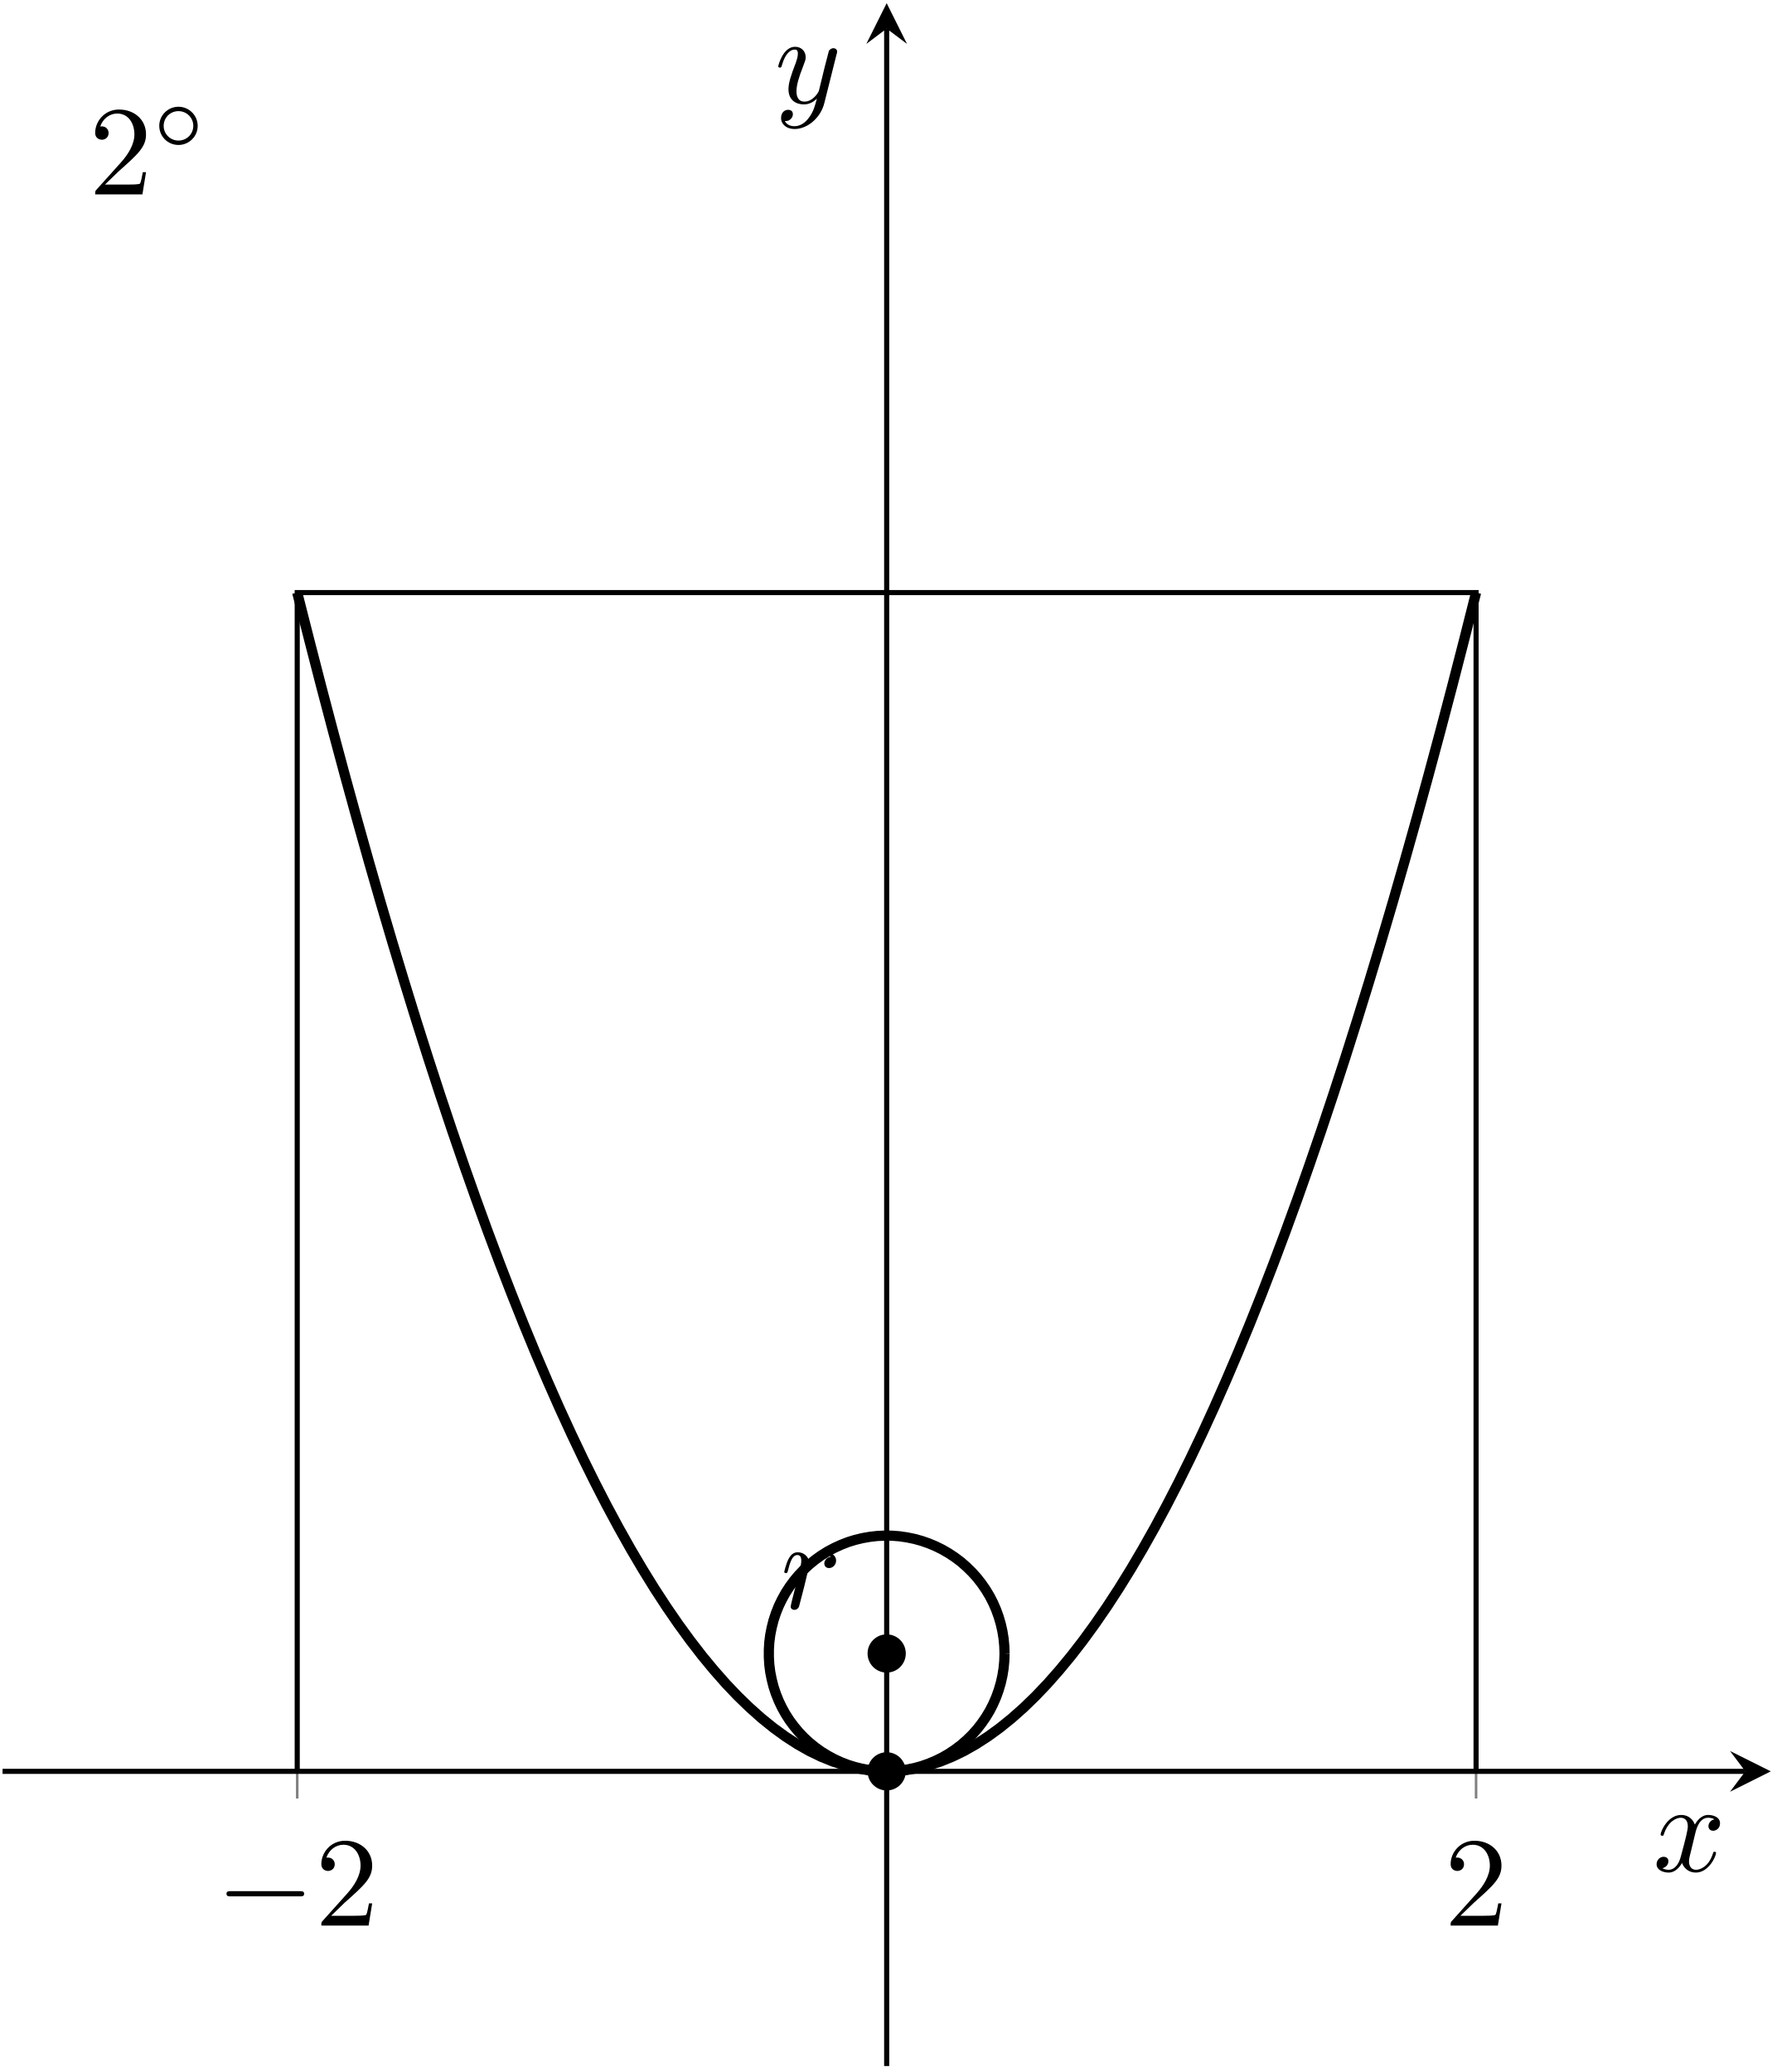
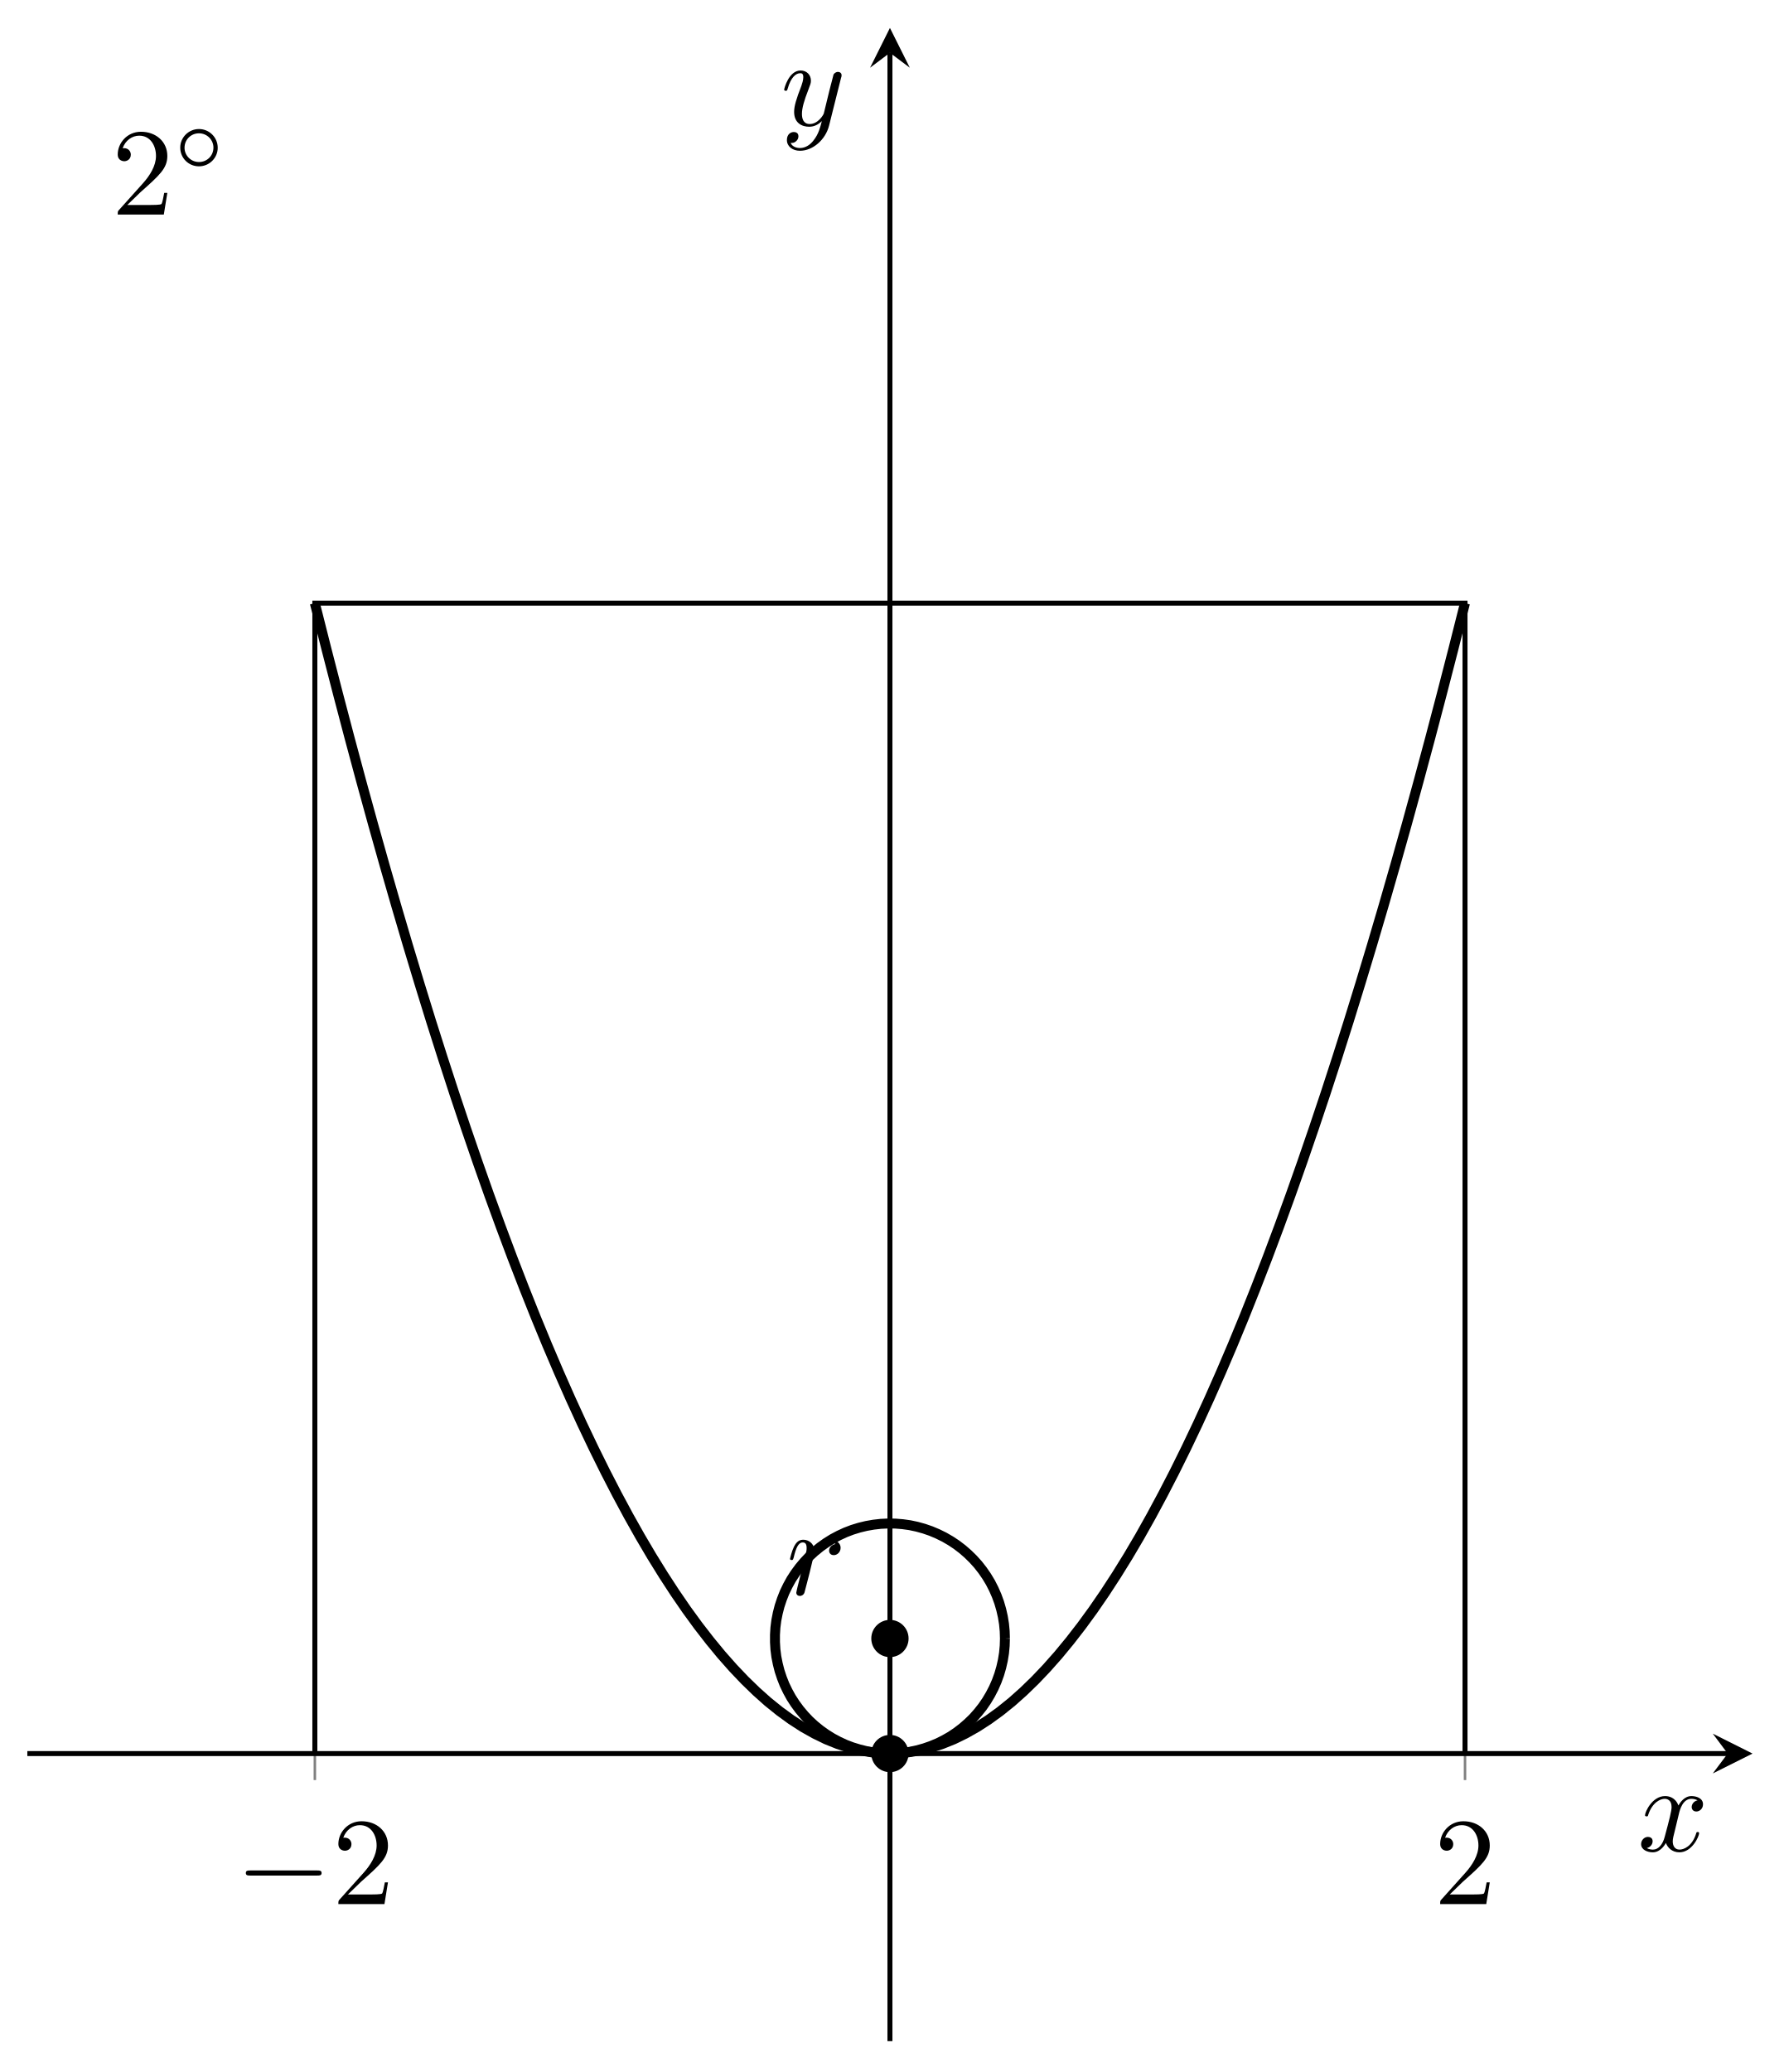
- <svg xmlns="http://www.w3.org/2000/svg" xmlns:xlink="http://www.w3.org/1999/xlink" width="138.729pt" height="161.784pt" viewBox="0 0 138.729 161.784">
+ <svg xmlns="http://www.w3.org/2000/svg" xmlns:xlink="http://www.w3.org/1999/xlink" width="142.714pt" height="165.769pt" viewBox="0 0 142.714 165.769">
  <defs>
    <g>
      <g id="glyph-0-0">
        <path d="M 6.547 -2.281 C 6.719 -2.281 6.891 -2.281 6.891 -2.484 C 6.891 -2.688 6.719 -2.688 6.547 -2.688 L 1.172 -2.688 C 1 -2.688 0.828 -2.688 0.828 -2.484 C 0.828 -2.281 1 -2.281 1.172 -2.281 Z M 6.547 -2.281 " />
      </g>
      <g id="glyph-1-0">
        <path d="M 1.266 -0.766 L 2.312 -1.781 C 3.859 -3.156 4.469 -3.703 4.469 -4.688 C 4.469 -5.828 3.562 -6.625 2.359 -6.625 C 1.234 -6.625 0.5 -5.703 0.5 -4.812 C 0.5 -4.266 1 -4.266 1.031 -4.266 C 1.188 -4.266 1.547 -4.375 1.547 -4.797 C 1.547 -5.047 1.359 -5.312 1.016 -5.312 C 0.938 -5.312 0.922 -5.312 0.891 -5.297 C 1.109 -5.938 1.656 -6.312 2.219 -6.312 C 3.125 -6.312 3.562 -5.5 3.562 -4.688 C 3.562 -3.891 3.062 -3.109 2.516 -2.5 L 0.609 -0.375 C 0.5 -0.266 0.5 -0.234 0.5 0 L 4.188 0 L 4.469 -1.734 L 4.219 -1.734 C 4.156 -1.438 4.094 -1 4 -0.844 C 3.922 -0.766 3.266 -0.766 3.047 -0.766 Z M 1.266 -0.766 " />
      </g>
      <g id="glyph-2-0">
        <path d="M 0.875 -0.594 C 0.844 -0.438 0.781 -0.203 0.781 -0.156 C 0.781 0.016 0.922 0.109 1.078 0.109 C 1.188 0.109 1.375 0.031 1.438 -0.172 C 1.453 -0.203 1.797 -1.562 1.844 -1.734 C 1.922 -2.062 2.094 -2.766 2.156 -3.031 C 2.203 -3.156 2.469 -3.625 2.719 -3.844 C 2.797 -3.922 3.078 -4.172 3.516 -4.172 C 3.766 -4.172 3.922 -4.047 3.922 -4.047 C 3.625 -4 3.406 -3.766 3.406 -3.516 C 3.406 -3.344 3.516 -3.156 3.781 -3.156 C 4.047 -3.156 4.328 -3.391 4.328 -3.75 C 4.328 -4.094 4.016 -4.391 3.516 -4.391 C 2.859 -4.391 2.422 -3.906 2.234 -3.625 C 2.156 -4.078 1.797 -4.391 1.328 -4.391 C 0.875 -4.391 0.688 -4 0.594 -3.828 C 0.422 -3.484 0.281 -2.891 0.281 -2.859 C 0.281 -2.766 0.391 -2.766 0.406 -2.766 C 0.5 -2.766 0.516 -2.766 0.578 -2.984 C 0.75 -3.703 0.938 -4.172 1.297 -4.172 C 1.469 -4.172 1.609 -4.094 1.609 -3.719 C 1.609 -3.516 1.578 -3.406 1.453 -2.875 Z M 0.875 -0.594 " />
      </g>
      <g id="glyph-2-1">
        <path d="M 3.312 -3 C 3.375 -3.266 3.609 -4.172 4.297 -4.172 C 4.359 -4.172 4.594 -4.172 4.797 -4.047 C 4.516 -4 4.328 -3.75 4.328 -3.516 C 4.328 -3.344 4.438 -3.156 4.703 -3.156 C 4.922 -3.156 5.234 -3.344 5.234 -3.734 C 5.234 -4.25 4.656 -4.391 4.312 -4.391 C 3.734 -4.391 3.391 -3.859 3.266 -3.641 C 3.016 -4.297 2.484 -4.391 2.203 -4.391 C 1.156 -4.391 0.594 -3.109 0.594 -2.859 C 0.594 -2.766 0.703 -2.766 0.719 -2.766 C 0.797 -2.766 0.828 -2.781 0.844 -2.875 C 1.188 -3.922 1.844 -4.172 2.172 -4.172 C 2.359 -4.172 2.719 -4.078 2.719 -3.516 C 2.719 -3.203 2.547 -2.531 2.172 -1.141 C 2.016 -0.531 1.672 -0.109 1.234 -0.109 C 1.172 -0.109 0.938 -0.109 0.734 -0.234 C 0.984 -0.281 1.203 -0.5 1.203 -0.781 C 1.203 -1.047 0.984 -1.125 0.828 -1.125 C 0.531 -1.125 0.281 -0.859 0.281 -0.547 C 0.281 -0.094 0.781 0.109 1.219 0.109 C 1.875 0.109 2.234 -0.594 2.266 -0.641 C 2.391 -0.281 2.75 0.109 3.344 0.109 C 4.359 0.109 4.922 -1.172 4.922 -1.422 C 4.922 -1.516 4.844 -1.516 4.812 -1.516 C 4.719 -1.516 4.703 -1.484 4.688 -1.406 C 4.359 -0.344 3.672 -0.109 3.359 -0.109 C 2.969 -0.109 2.812 -0.422 2.812 -0.766 C 2.812 -0.984 2.875 -1.203 2.984 -1.641 Z M 3.312 -3 " />
      </g>
      <g id="glyph-2-2">
        <path d="M 4.828 -3.781 C 4.875 -3.922 4.875 -3.938 4.875 -4.016 C 4.875 -4.188 4.734 -4.281 4.578 -4.281 C 4.484 -4.281 4.328 -4.219 4.234 -4.078 C 4.219 -4.031 4.141 -3.719 4.094 -3.531 C 4.031 -3.281 3.953 -3.016 3.891 -2.75 L 3.453 -0.953 C 3.406 -0.812 2.984 -0.109 2.328 -0.109 C 1.812 -0.109 1.703 -0.547 1.703 -0.922 C 1.703 -1.375 1.875 -1.984 2.219 -2.859 C 2.375 -3.266 2.422 -3.375 2.422 -3.578 C 2.422 -4.031 2.094 -4.391 1.594 -4.391 C 0.656 -4.391 0.281 -2.953 0.281 -2.859 C 0.281 -2.766 0.391 -2.766 0.406 -2.766 C 0.5 -2.766 0.516 -2.781 0.562 -2.938 C 0.828 -3.875 1.234 -4.172 1.562 -4.172 C 1.656 -4.172 1.812 -4.172 1.812 -3.859 C 1.812 -3.609 1.719 -3.344 1.656 -3.156 C 1.25 -2.109 1.078 -1.547 1.078 -1.078 C 1.078 -0.188 1.703 0.109 2.281 0.109 C 2.672 0.109 3.016 -0.062 3.297 -0.344 C 3.156 0.172 3.047 0.672 2.641 1.188 C 2.391 1.531 2 1.812 1.547 1.812 C 1.406 1.812 0.969 1.781 0.797 1.406 C 0.953 1.406 1.078 1.406 1.219 1.281 C 1.328 1.188 1.422 1.062 1.422 0.875 C 1.422 0.562 1.156 0.531 1.047 0.531 C 0.828 0.531 0.5 0.688 0.5 1.172 C 0.5 1.672 0.938 2.031 1.547 2.031 C 2.578 2.031 3.594 1.141 3.875 0.016 Z M 4.828 -3.781 " />
      </g>
      <g id="glyph-3-0">
        <path d="M 3.531 -1.734 C 3.531 -2.578 2.844 -3.234 2.031 -3.234 C 1.203 -3.234 0.531 -2.562 0.531 -1.75 C 0.531 -0.906 1.203 -0.25 2.031 -0.25 C 2.859 -0.25 3.531 -0.922 3.531 -1.734 Z M 2.031 -0.594 C 1.375 -0.594 0.875 -1.125 0.875 -1.734 C 0.875 -2.391 1.391 -2.891 2.031 -2.891 C 2.688 -2.891 3.188 -2.359 3.188 -1.75 C 3.188 -1.094 2.672 -0.594 2.031 -0.594 Z M 2.031 -0.594 " />
      </g>
    </g>
-     <clipPath id="clip-0">
-       <path clip-rule="nonzero" d="M 135 136 L 138.457 136 L 138.457 140 L 135 140 Z M 135 136 " />
-     </clipPath>
-     <clipPath id="clip-1">
-       <path clip-rule="nonzero" d="M 69 2 L 70 2 L 70 161.52 L 69 161.52 Z M 69 2 " />
-     </clipPath>
-     <clipPath id="clip-2">
-       <path clip-rule="nonzero" d="M 67 0.051 L 71 0.051 L 71 4 L 67 4 Z M 67 0.051 " />
-     </clipPath>
  </defs>
-   <path fill="none" stroke-width="0.199" stroke-linecap="butt" stroke-linejoin="miter" stroke="rgb(50%, 50%, 50%)" stroke-opacity="1" stroke-miterlimit="10" d="M 23.053 20.931 L 23.053 25.181 M 115.276 20.931 L 115.276 25.181 " transform="matrix(0.99805, 0, 0, -0.99805, 0.198612, 161.3199)" />
-   <path fill="none" stroke-width="0.399" stroke-linecap="butt" stroke-linejoin="miter" stroke="rgb(0%, 0%, 0%)" stroke-opacity="1" stroke-miterlimit="10" d="M 0.001 23.056 L 136.341 23.056 " transform="matrix(0.99805, 0, 0, -0.99805, 0.198612, 161.3199)" />
-   <g clip-path="url(#clip-0)">
-     <path fill-rule="nonzero" fill="rgb(0%, 0%, 0%)" fill-opacity="1" d="M 138.262 138.309 L 135.078 136.719 L 136.273 138.309 L 135.078 139.902 " />
-   </g>
-   <g clip-path="url(#clip-1)">
-     <path fill="none" stroke-width="0.399" stroke-linecap="butt" stroke-linejoin="miter" stroke="rgb(0%, 0%, 0%)" stroke-opacity="1" stroke-miterlimit="10" d="M 69.167 -0 L 69.167 159.396 " transform="matrix(0.99805, 0, 0, -0.99805, 0.198612, 161.3199)" />
-   </g>
-   <g clip-path="url(#clip-2)">
-     <path fill-rule="nonzero" fill="rgb(0%, 0%, 0%)" fill-opacity="1" d="M 69.23 0.246 L 67.641 3.43 L 69.23 2.234 L 70.82 3.43 " />
+   <path fill="none" stroke-width="0.199" stroke-linecap="butt" stroke-linejoin="miter" stroke="rgb(50%, 50%, 50%)" stroke-opacity="1" stroke-miterlimit="10" d="M 23.054 20.928 L 23.054 25.183 M 115.277 20.928 L 115.277 25.183 " transform="matrix(0.998, 0, 0, -0.998, 2.187616, 163.3003)" />
+   <path fill="none" stroke-width="0.399" stroke-linecap="butt" stroke-linejoin="miter" stroke="rgb(0%, 0%, 0%)" stroke-opacity="1" stroke-miterlimit="10" d="M -0 23.053 L 136.339 23.053 " transform="matrix(0.998, 0, 0, -0.998, 2.187616, 163.3003)" />
+   <path fill-rule="nonzero" fill="rgb(0%, 0%, 0%)" fill-opacity="1" d="M 140.242 140.293 L 137.062 138.699 L 138.254 140.293 L 137.062 141.883 " />
+   <path fill="none" stroke-width="0.399" stroke-linecap="butt" stroke-linejoin="miter" stroke="rgb(0%, 0%, 0%)" stroke-opacity="1" stroke-miterlimit="10" d="M 69.166 -0 L 69.166 159.396 " transform="matrix(0.998, 0, 0, -0.998, 2.187616, 163.3003)" />
+   <path fill-rule="nonzero" fill="rgb(0%, 0%, 0%)" fill-opacity="1" d="M 71.215 2.234 L 69.625 5.418 L 71.215 4.223 L 72.805 5.418 " />
+   <g fill="rgb(0%, 0%, 0%)" fill-opacity="1">
+     <use xlink:href="#glyph-0-0" x="18.844" y="152.333" />
  </g>
  <g fill="rgb(0%, 0%, 0%)" fill-opacity="1">
-     <use xlink:href="#glyph-0-0" x="16.856" y="150.352" />
+     <use xlink:href="#glyph-1-0" x="26.577" y="152.333" />
  </g>
  <g fill="rgb(0%, 0%, 0%)" fill-opacity="1">
-     <use xlink:href="#glyph-1-0" x="24.59" y="150.352" />
+     <use xlink:href="#glyph-1-0" x="114.746" y="152.333" />
+   </g>
+   <path fill="none" stroke-width="0.797" stroke-linecap="butt" stroke-linejoin="miter" stroke="rgb(0%, 0%, 0%)" stroke-opacity="1" stroke-miterlimit="10" d="M 78.387 32.275 L 78.368 32.862 L 78.313 33.445 L 78.219 34.021 L 78.09 34.592 L 77.925 35.156 L 77.726 35.704 L 77.491 36.24 L 77.225 36.761 L 76.923 37.262 L 76.591 37.743 L 76.23 38.205 L 75.839 38.639 L 75.42 39.05 L 74.978 39.434 L 74.512 39.79 L 74.027 40.111 L 73.518 40.405 L 72.994 40.663 L 72.457 40.89 L 71.901 41.082 L 71.338 41.238 L 70.766 41.36 L 70.187 41.442 L 69.604 41.489 L 69.017 41.497 L 68.434 41.469 L 67.854 41.403 L 67.275 41.301 L 66.708 41.164 L 66.148 40.992 L 65.604 40.784 L 65.071 40.538 L 64.555 40.264 L 64.058 39.954 L 63.58 39.614 L 63.126 39.246 L 62.696 38.851 L 62.292 38.424 L 61.917 37.978 L 61.568 37.504 L 61.251 37.015 L 60.969 36.502 L 60.715 35.974 L 60.5 35.43 L 60.316 34.874 L 60.171 34.31 L 60.057 33.735 L 59.983 33.156 L 59.948 32.569 L 59.948 31.985 L 59.983 31.402 L 60.057 30.819 L 60.171 30.248 L 60.316 29.68 L 60.5 29.124 L 60.715 28.58 L 60.969 28.052 L 61.251 27.539 L 61.568 27.05 L 61.917 26.576 L 62.292 26.13 L 62.696 25.703 L 63.126 25.308 L 63.58 24.94 L 64.058 24.6 L 64.555 24.29 L 65.068 24.016 L 65.6 23.77 L 66.148 23.562 L 66.708 23.39 L 67.275 23.249 L 67.85 23.147 L 68.434 23.085 L 69.017 23.057 L 69.604 23.065 L 70.187 23.112 L 70.766 23.194 L 71.338 23.316 L 71.901 23.472 L 72.453 23.664 L 72.994 23.887 L 73.518 24.149 L 74.027 24.439 L 74.512 24.764 L 74.978 25.12 L 75.42 25.504 L 75.839 25.911 L 76.227 26.349 L 76.591 26.807 L 76.923 27.292 L 77.221 27.793 L 77.491 28.314 L 77.726 28.85 L 77.925 29.398 L 78.09 29.962 L 78.219 30.529 L 78.313 31.109 L 78.368 31.692 L 78.387 32.275 " transform="matrix(0.998, 0, 0, -0.998, 2.187616, 163.3003)" />
+   <path fill="none" stroke-width="0.797" stroke-linecap="butt" stroke-linejoin="miter" stroke="rgb(0%, 0%, 0%)" stroke-opacity="1" stroke-miterlimit="10" d="M 23.054 115.273 L 23.985 111.586 L 24.917 107.973 L 25.848 104.435 L 26.78 100.971 L 27.712 97.585 L 28.643 94.274 L 29.575 91.037 L 30.506 87.875 L 31.438 84.79 L 32.369 81.776 L 33.301 78.841 L 34.232 75.98 L 35.164 73.197 L 36.096 70.488 L 37.027 67.85 L 37.959 65.294 L 38.89 62.809 L 39.822 60.402 L 40.753 58.065 L 41.685 55.806 L 42.616 53.626 L 43.548 51.517 L 44.479 49.485 L 45.411 47.528 L 46.343 45.646 L 47.274 43.841 L 48.206 42.107 L 49.137 40.452 L 50.069 38.87 L 51 37.367 L 51.932 35.935 L 52.863 34.58 L 53.795 33.301 L 54.727 32.099 L 55.658 30.968 L 56.59 29.915 L 57.521 28.936 L 58.453 28.032 L 59.384 27.202 L 60.316 26.451 L 61.247 25.774 L 62.179 25.171 L 63.11 24.647 L 64.042 24.192 L 64.974 23.817 L 65.905 23.515 L 66.837 23.288 L 67.768 23.14 L 68.7 23.065 L 69.631 23.065 L 70.563 23.14 L 71.494 23.288 L 72.426 23.515 L 73.358 23.817 L 74.289 24.192 L 75.221 24.647 L 76.152 25.171 L 77.084 25.774 L 78.015 26.451 L 78.947 27.202 L 79.878 28.032 L 80.81 28.936 L 81.741 29.915 L 82.673 30.968 L 83.605 32.099 L 84.536 33.301 L 85.468 34.58 L 86.399 35.935 L 87.331 37.367 L 88.262 38.87 L 89.194 40.452 L 90.122 42.107 L 91.053 43.841 L 91.985 45.646 L 92.916 47.528 L 93.848 49.485 L 94.779 51.517 L 95.711 53.626 L 96.642 55.806 L 97.574 58.065 L 98.505 60.402 L 99.437 62.809 L 100.369 65.294 L 101.3 67.85 L 102.232 70.488 L 103.163 73.197 L 104.095 75.98 L 105.026 78.841 L 105.958 81.776 L 106.889 84.79 L 107.821 87.875 L 108.753 91.037 L 109.684 94.274 L 110.616 97.585 L 111.547 100.971 L 112.479 104.435 L 113.41 107.973 L 114.342 111.586 L 115.273 115.273 " transform="matrix(0.998, 0, 0, -0.998, 2.187616, 163.3003)" />
+   <path fill="none" stroke-width="0.399" stroke-linecap="butt" stroke-linejoin="miter" stroke="rgb(0%, 0%, 0%)" stroke-opacity="1" stroke-miterlimit="10" d="M 23.054 23.053 L 23.054 115.277 L 115.277 115.277 L 115.277 23.053 " transform="matrix(0.998, 0, 0, -0.998, 2.187616, 163.3003)" />
+   <path fill-rule="nonzero" fill="rgb(0%, 0%, 0%)" fill-opacity="1" d="M 72.707 140.293 C 72.707 139.469 72.039 138.801 71.215 138.801 C 70.391 138.801 69.723 139.469 69.723 140.293 C 69.723 141.113 70.391 141.781 71.215 141.781 C 72.039 141.781 72.707 141.113 72.707 140.293 Z M 72.707 140.293 " />
+   <path fill-rule="nonzero" fill="rgb(0%, 0%, 0%)" fill-opacity="1" d="M 72.707 131.086 C 72.707 130.266 72.039 129.598 71.215 129.598 C 70.391 129.598 69.723 130.266 69.723 131.086 C 69.723 131.91 70.391 132.578 71.215 132.578 C 72.039 132.578 72.707 131.91 72.707 131.086 Z M 72.707 131.086 " />
+   <g fill="rgb(0%, 0%, 0%)" fill-opacity="1">
+     <use xlink:href="#glyph-2-0" x="62.94" y="127.575" />
  </g>
  <g fill="rgb(0%, 0%, 0%)" fill-opacity="1">
-     <use xlink:href="#glyph-1-0" x="112.764" y="150.352" />
-   </g>
-   <path fill="none" stroke-width="0.797" stroke-linecap="butt" stroke-linejoin="miter" stroke="rgb(0%, 0%, 0%)" stroke-opacity="1" stroke-miterlimit="10" d="M 78.388 32.277 L 78.368 32.861 L 78.313 33.444 L 78.22 34.023 L 78.09 34.594 L 77.926 35.154 L 77.726 35.706 L 77.492 36.242 L 77.225 36.763 L 76.924 37.264 L 76.591 37.745 L 76.231 38.207 L 75.84 38.641 L 75.421 39.052 L 74.983 39.436 L 74.517 39.788 L 74.028 40.113 L 73.523 40.406 L 72.998 40.665 L 72.458 40.892 L 71.903 41.084 L 71.339 41.24 L 70.767 41.358 L 70.188 41.444 L 69.605 41.491 L 69.018 41.498 L 68.435 41.471 L 67.856 41.405 L 67.276 41.303 L 66.709 41.166 L 66.149 40.994 L 65.605 40.782 L 65.073 40.54 L 64.556 40.266 L 64.059 39.956 L 63.582 39.616 L 63.128 39.248 L 62.697 38.849 L 62.294 38.426 L 61.918 37.98 L 61.57 37.506 L 61.253 37.013 L 60.971 36.504 L 60.717 35.976 L 60.501 35.432 L 60.317 34.876 L 60.173 34.309 L 60.059 33.733 L 59.985 33.154 L 59.95 32.571 L 59.95 31.984 L 59.985 31.401 L 60.059 30.821 L 60.173 30.246 L 60.317 29.679 L 60.501 29.123 L 60.717 28.583 L 60.971 28.05 L 61.253 27.542 L 61.57 27.048 L 61.918 26.579 L 62.294 26.129 L 62.697 25.706 L 63.128 25.307 L 63.582 24.939 L 64.059 24.598 L 64.556 24.293 L 65.069 24.015 L 65.601 23.772 L 66.149 23.561 L 66.709 23.389 L 67.276 23.252 L 67.852 23.15 L 68.435 23.084 L 69.018 23.056 L 69.605 23.068 L 70.188 23.111 L 70.767 23.197 L 71.339 23.315 L 71.903 23.471 L 72.454 23.663 L 72.994 23.89 L 73.519 24.148 L 74.028 24.442 L 74.513 24.767 L 74.979 25.119 L 75.421 25.502 L 75.84 25.913 L 76.231 26.348 L 76.591 26.81 L 76.924 27.291 L 77.225 27.792 L 77.492 28.313 L 77.726 28.849 L 77.926 29.401 L 78.09 29.96 L 78.22 30.532 L 78.313 31.111 L 78.368 31.69 L 78.388 32.277 " transform="matrix(0.99805, 0, 0, -0.99805, 0.198612, 161.3199)" />
-   <path fill="none" stroke-width="0.797" stroke-linecap="butt" stroke-linejoin="miter" stroke="rgb(0%, 0%, 0%)" stroke-opacity="1" stroke-miterlimit="10" d="M 23.053 115.275 L 23.989 111.588 L 24.92 107.976 L 25.852 104.438 L 26.783 100.974 L 27.715 97.588 L 28.646 94.273 L 29.578 91.036 L 30.509 87.878 L 31.441 84.79 L 32.372 81.78 L 33.304 78.845 L 34.235 75.984 L 35.167 73.197 L 36.098 70.489 L 37.03 67.855 L 37.961 65.295 L 38.893 62.81 L 39.824 60.402 L 40.756 58.066 L 41.687 55.808 L 42.619 53.628 L 43.55 51.518 L 44.482 49.487 L 45.413 47.53 L 46.345 45.647 L 47.276 43.839 L 48.208 42.109 L 49.139 40.453 L 50.071 38.872 L 51.002 37.365 L 51.934 35.937 L 52.865 34.583 L 53.797 33.303 L 54.728 32.097 L 55.66 30.97 L 56.591 29.913 L 57.523 28.935 L 58.454 28.035 L 59.386 27.205 L 60.317 26.453 L 61.249 25.776 L 62.18 25.174 L 63.112 24.645 L 64.043 24.195 L 64.975 23.819 L 65.906 23.518 L 66.838 23.291 L 67.769 23.138 L 68.701 23.064 L 69.632 23.064 L 70.564 23.138 L 71.495 23.291 L 72.427 23.518 L 73.358 23.816 L 74.29 24.195 L 75.221 24.645 L 76.153 25.174 L 77.084 25.776 L 78.016 26.453 L 78.947 27.205 L 79.879 28.031 L 80.811 28.935 L 81.742 29.913 L 82.674 30.97 L 83.605 32.097 L 84.537 33.303 L 85.468 34.583 L 86.4 35.937 L 87.331 37.365 L 88.263 38.872 L 89.194 40.453 L 90.126 42.109 L 91.057 43.839 L 91.989 45.647 L 92.92 47.53 L 93.852 49.487 L 94.783 51.518 L 95.715 53.628 L 96.646 55.808 L 97.578 58.066 L 98.509 60.399 L 99.441 62.81 L 100.372 65.295 L 101.304 67.851 L 102.235 70.489 L 103.167 73.197 L 104.098 75.984 L 105.03 78.841 L 105.961 81.78 L 106.893 84.79 L 107.824 87.874 L 108.756 91.036 L 109.687 94.273 L 110.619 97.584 L 111.55 100.974 L 112.482 104.438 L 113.413 107.972 L 114.345 111.588 L 115.276 115.275 " transform="matrix(0.99805, 0, 0, -0.99805, 0.198612, 161.3199)" />
-   <path fill="none" stroke-width="0.399" stroke-linecap="butt" stroke-linejoin="miter" stroke="rgb(0%, 0%, 0%)" stroke-opacity="1" stroke-miterlimit="10" d="M 23.053 23.056 L 23.053 115.275 L 115.276 115.275 L 115.276 23.056 " transform="matrix(0.99805, 0, 0, -0.99805, 0.198612, 161.3199)" />
-   <path fill-rule="nonzero" fill="rgb(0%, 0%, 0%)" fill-opacity="1" d="M 70.723 138.309 C 70.723 137.484 70.055 136.816 69.23 136.816 C 68.406 136.816 67.738 137.484 67.738 138.309 C 67.738 139.133 68.406 139.801 69.23 139.801 C 70.055 139.801 70.723 139.133 70.723 138.309 Z M 70.723 138.309 " />
-   <path fill-rule="nonzero" fill="rgb(0%, 0%, 0%)" fill-opacity="1" d="M 70.723 129.105 C 70.723 128.281 70.055 127.613 69.23 127.613 C 68.406 127.613 67.738 128.281 67.738 129.105 C 67.738 129.93 68.406 130.598 69.23 130.598 C 70.055 130.598 70.723 129.93 70.723 129.105 Z M 70.723 129.105 " />
-   <g fill="rgb(0%, 0%, 0%)" fill-opacity="1">
-     <use xlink:href="#glyph-2-0" x="60.954" y="125.593" />
+     <use xlink:href="#glyph-1-0" x="8.921" y="17.166" />
  </g>
  <g fill="rgb(0%, 0%, 0%)" fill-opacity="1">
-     <use xlink:href="#glyph-1-0" x="6.932" y="15.177" />
+     <use xlink:href="#glyph-3-0" x="13.892" y="13.557" />
  </g>
  <g fill="rgb(0%, 0%, 0%)" fill-opacity="1">
-     <use xlink:href="#glyph-3-0" x="11.904" y="11.569" />
+     <use xlink:href="#glyph-2-1" x="131.045" y="148.085" />
  </g>
  <g fill="rgb(0%, 0%, 0%)" fill-opacity="1">
-     <use xlink:href="#glyph-2-1" x="129.064" y="146.104" />
-   </g>
-   <g fill="rgb(0%, 0%, 0%)" fill-opacity="1">
-     <use xlink:href="#glyph-2-2" x="60.485" y="8.043" />
+     <use xlink:href="#glyph-2-2" x="62.47" y="10.031" />
  </g>
</svg>
